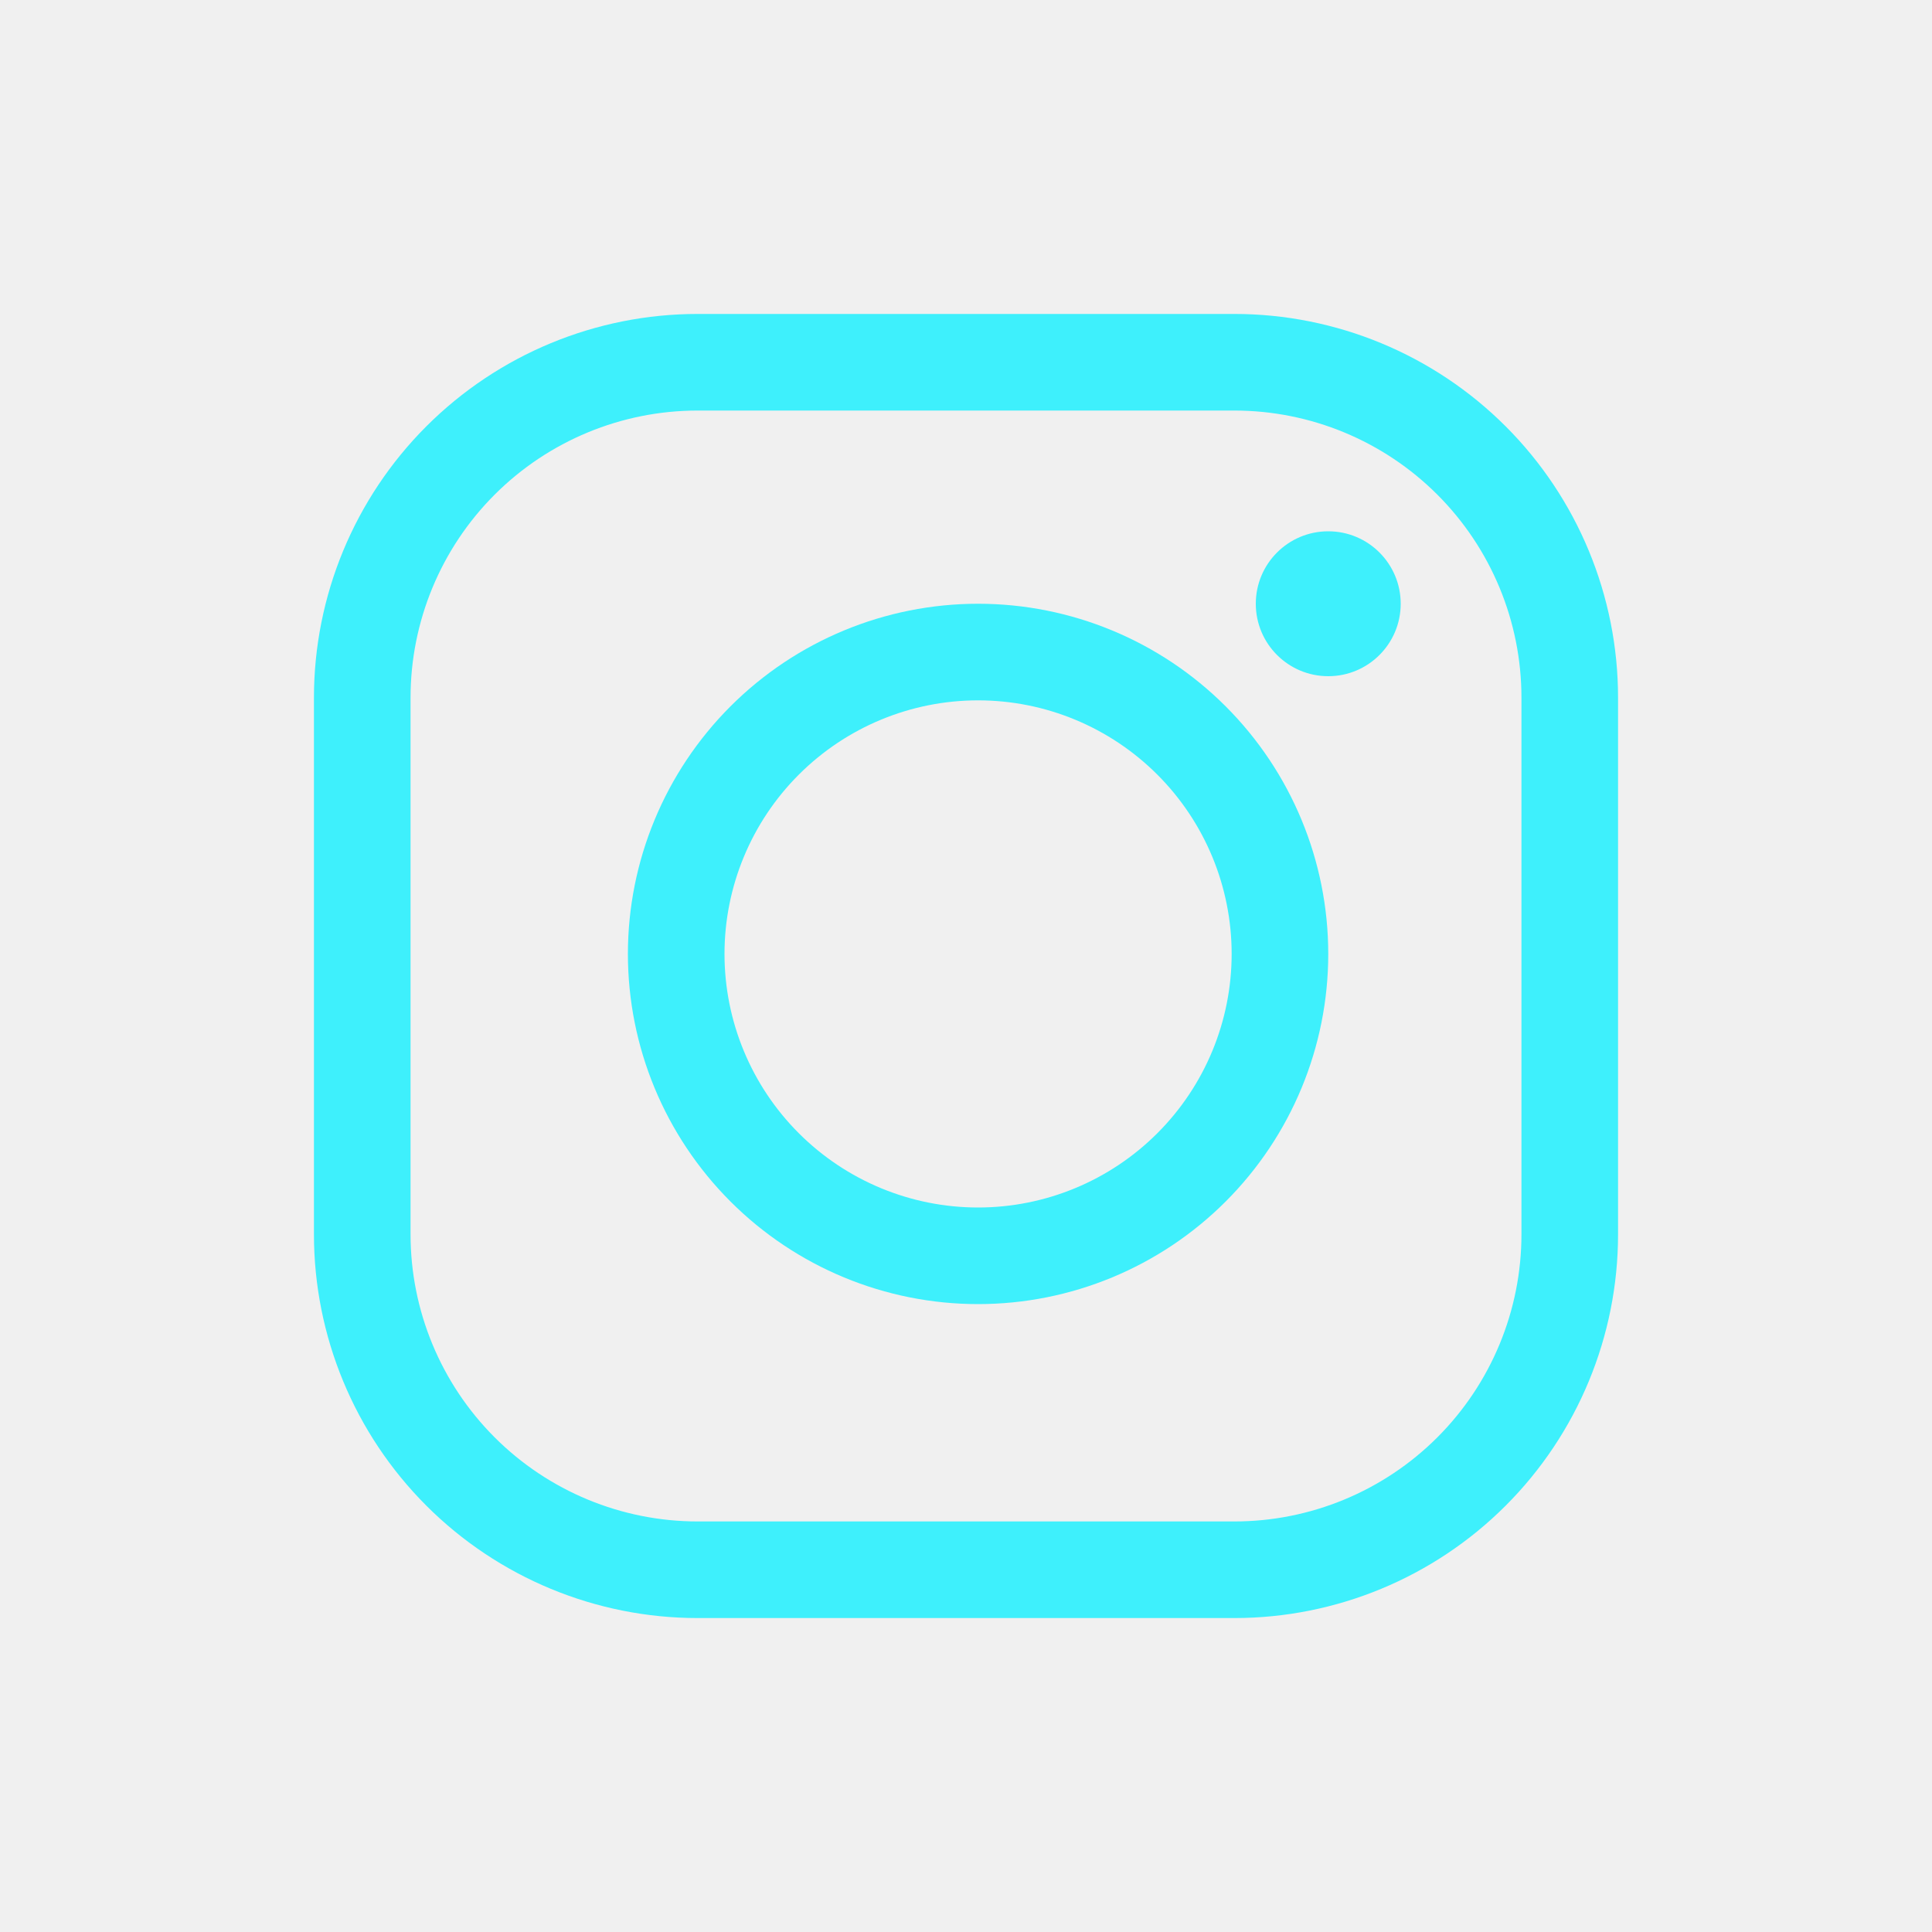
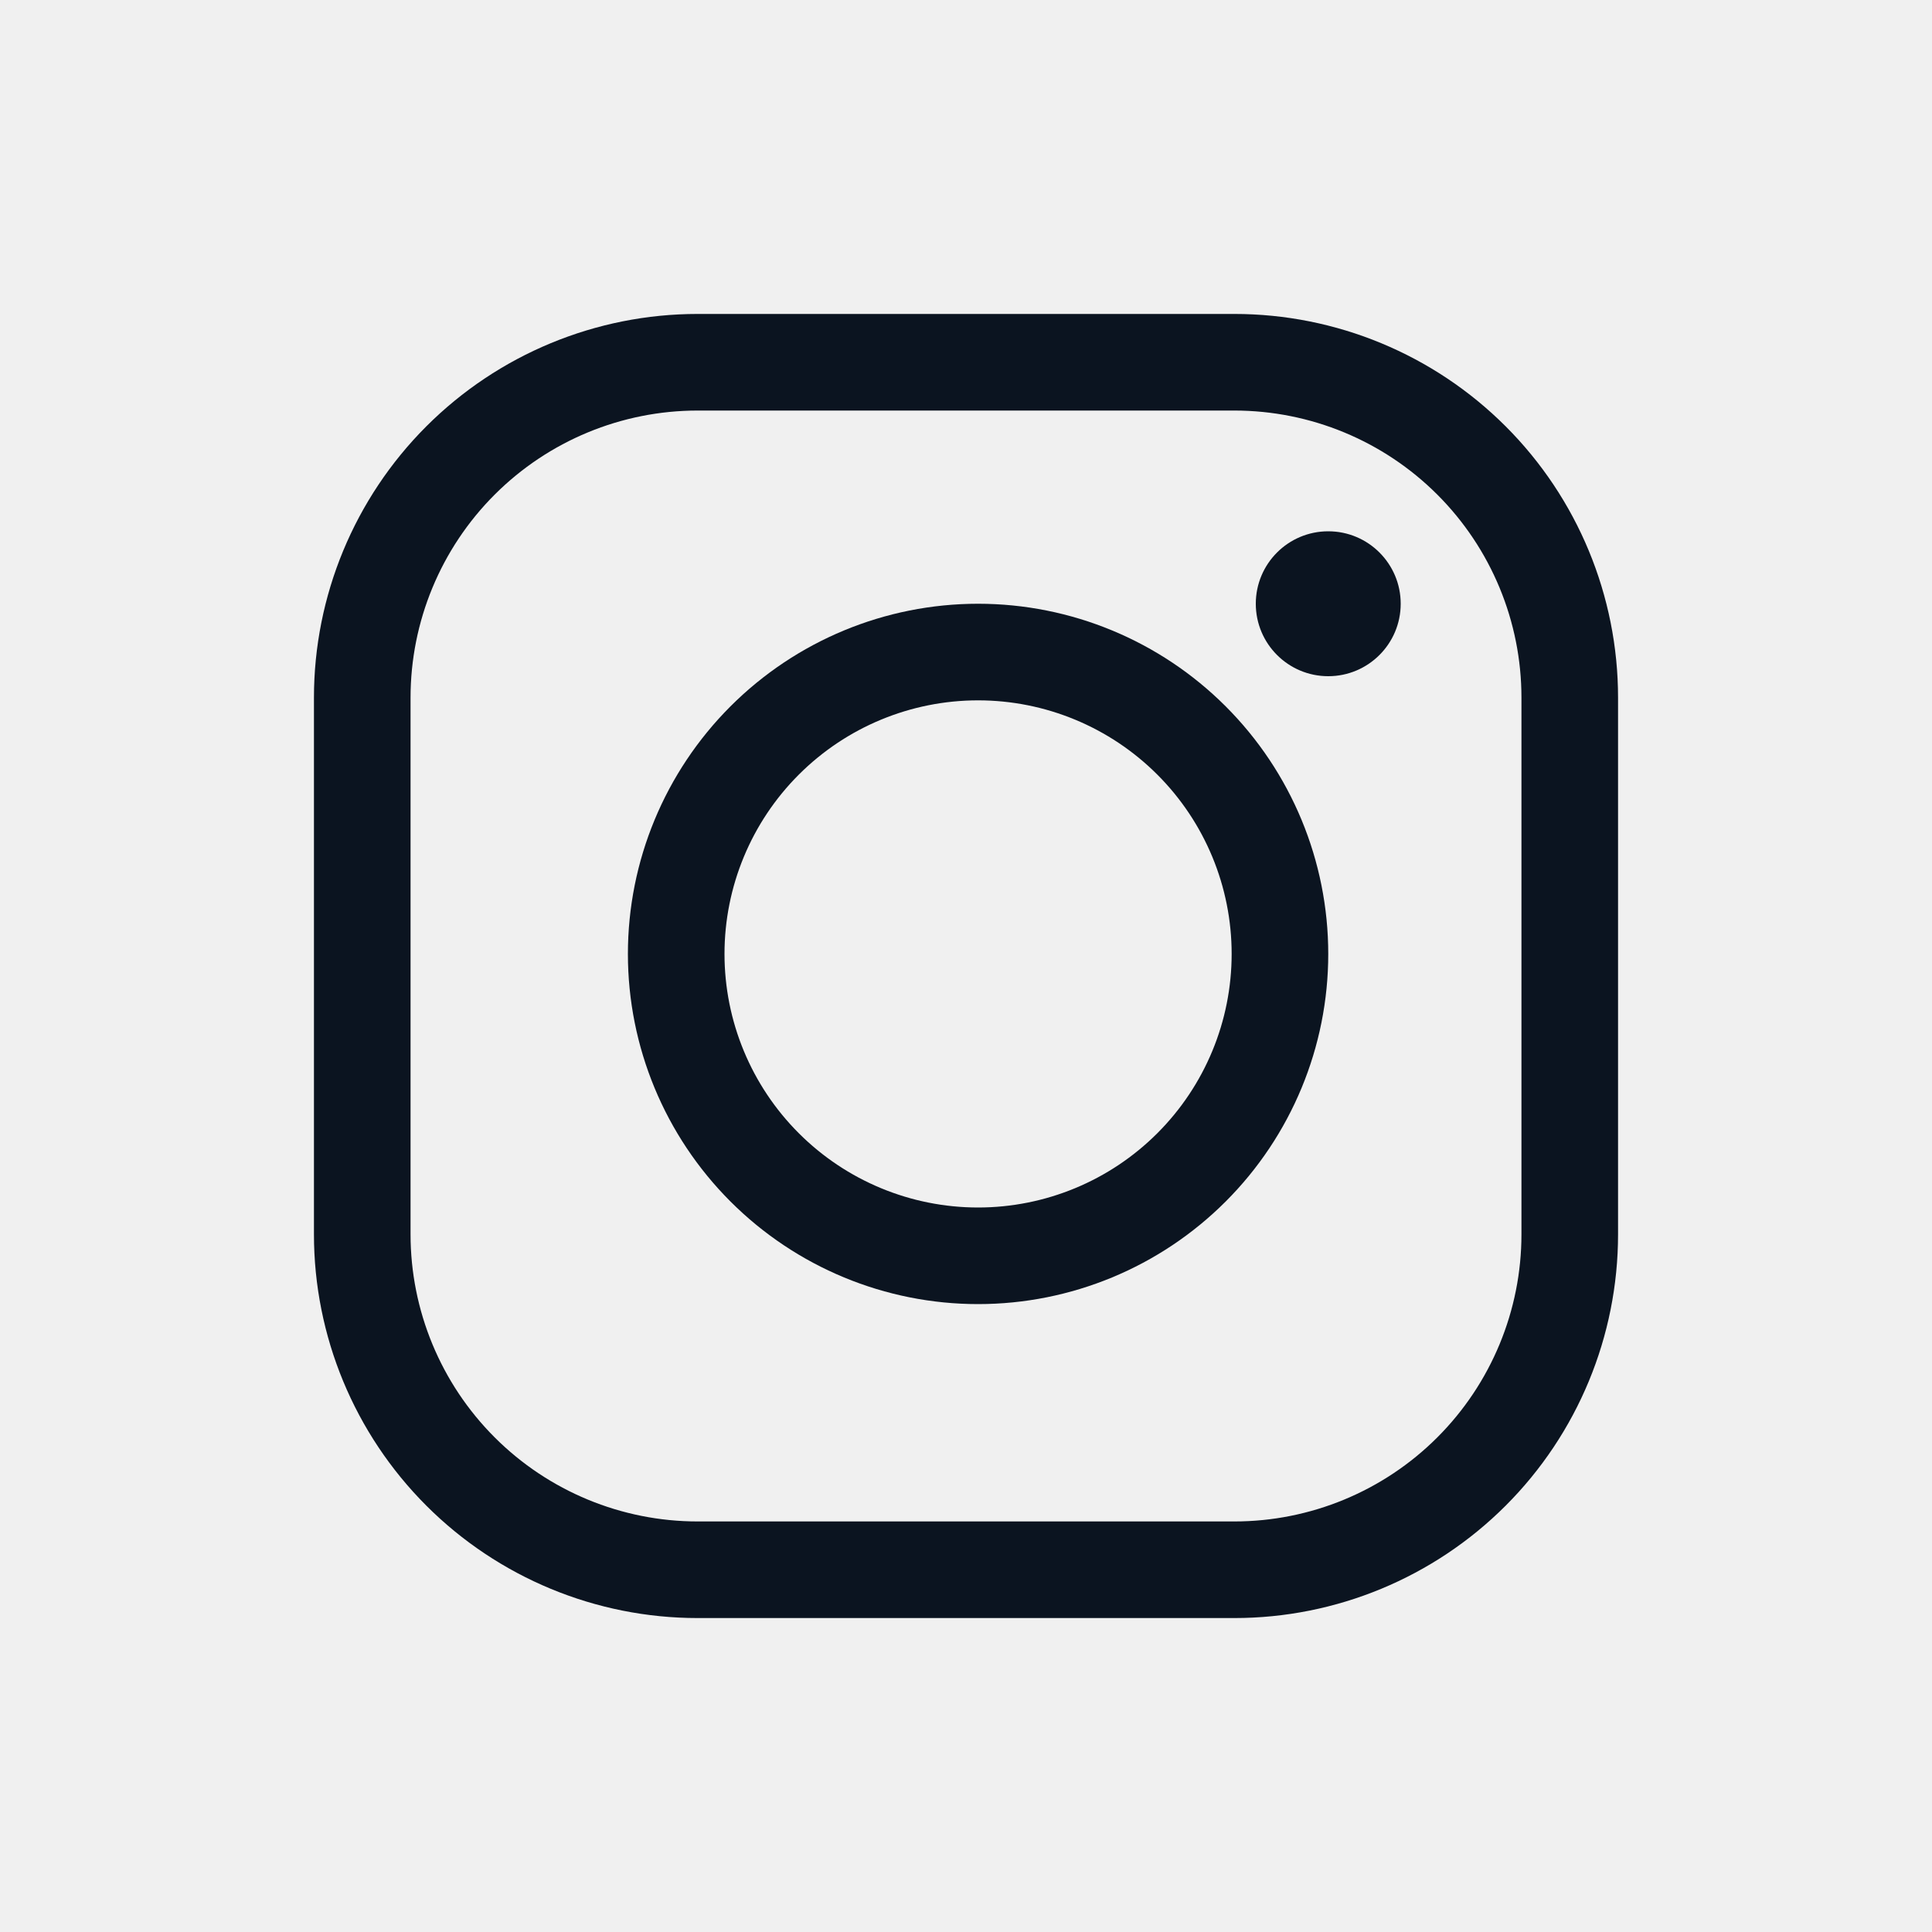
<svg xmlns="http://www.w3.org/2000/svg" width="40" height="40" viewBox="0 0 40 40" fill="none">
  <g clip-path="url(#clip0_1350_42031)">
-     <path d="M20.25 26C21.908 26 23.497 25.341 24.669 24.169C25.841 22.997 26.5 21.408 26.5 19.75C26.5 18.092 25.841 16.503 24.669 15.331C23.497 14.159 21.908 13.5 20.25 13.5C18.592 13.5 17.003 14.159 15.831 15.331C14.659 16.503 14 18.092 14 19.75C14 21.408 14.659 22.997 15.831 24.169C17.003 25.341 18.592 26 20.25 26Z" stroke="#3EF0FC" stroke-width="2" stroke-linecap="round" stroke-linejoin="round" />
-     <path d="M7.5 25.556V14.444C7.5 12.603 8.232 10.836 9.534 9.534C10.836 8.232 12.603 7.5 14.444 7.5H25.556C27.397 7.5 29.164 8.232 30.466 9.534C31.768 10.836 32.5 12.603 32.5 14.444V25.556C32.5 27.397 31.768 29.164 30.466 30.466C29.164 31.768 27.397 32.5 25.556 32.5H14.444C12.603 32.5 10.836 31.768 9.534 30.466C8.232 29.164 7.5 27.397 7.5 25.556Z" stroke="#3EF0FC" stroke-width="2" />
-     <circle cx="27.5" cy="12.5" r="1.5" fill="#3EF0FC" />
+     <path d="M20.25 26C21.908 26 23.497 25.341 24.669 24.169C25.841 22.997 26.5 21.408 26.5 19.75C26.5 18.092 25.841 16.503 24.669 15.331C23.497 14.159 21.908 13.5 20.25 13.5C18.592 13.5 17.003 14.159 15.831 15.331C14.659 16.503 14 18.092 14 19.75C14 21.408 14.659 22.997 15.831 24.169C17.003 25.341 18.592 26 20.25 26Z" stroke="#0B1420" stroke-width="2" stroke-linecap="round" stroke-linejoin="round" />
+     <path d="M7.5 25.556V14.444C7.5 12.603 8.232 10.836 9.534 9.534C10.836 8.232 12.603 7.5 14.444 7.5H25.556C27.397 7.5 29.164 8.232 30.466 9.534C31.768 10.836 32.5 12.603 32.5 14.444V25.556C32.5 27.397 31.768 29.164 30.466 30.466C29.164 31.768 27.397 32.5 25.556 32.5H14.444C12.603 32.5 10.836 31.768 9.534 30.466C8.232 29.164 7.5 27.397 7.5 25.556Z" stroke="#0B1420" stroke-width="2" />
+     <circle cx="27.5" cy="12.5" r="1.5" fill="#0B1420" />
  </g>
  <defs>
    <clipPath id="clip0_1350_42031">
      <rect width="40" height="40" fill="white" />
    </clipPath>
  </defs>
</svg>
